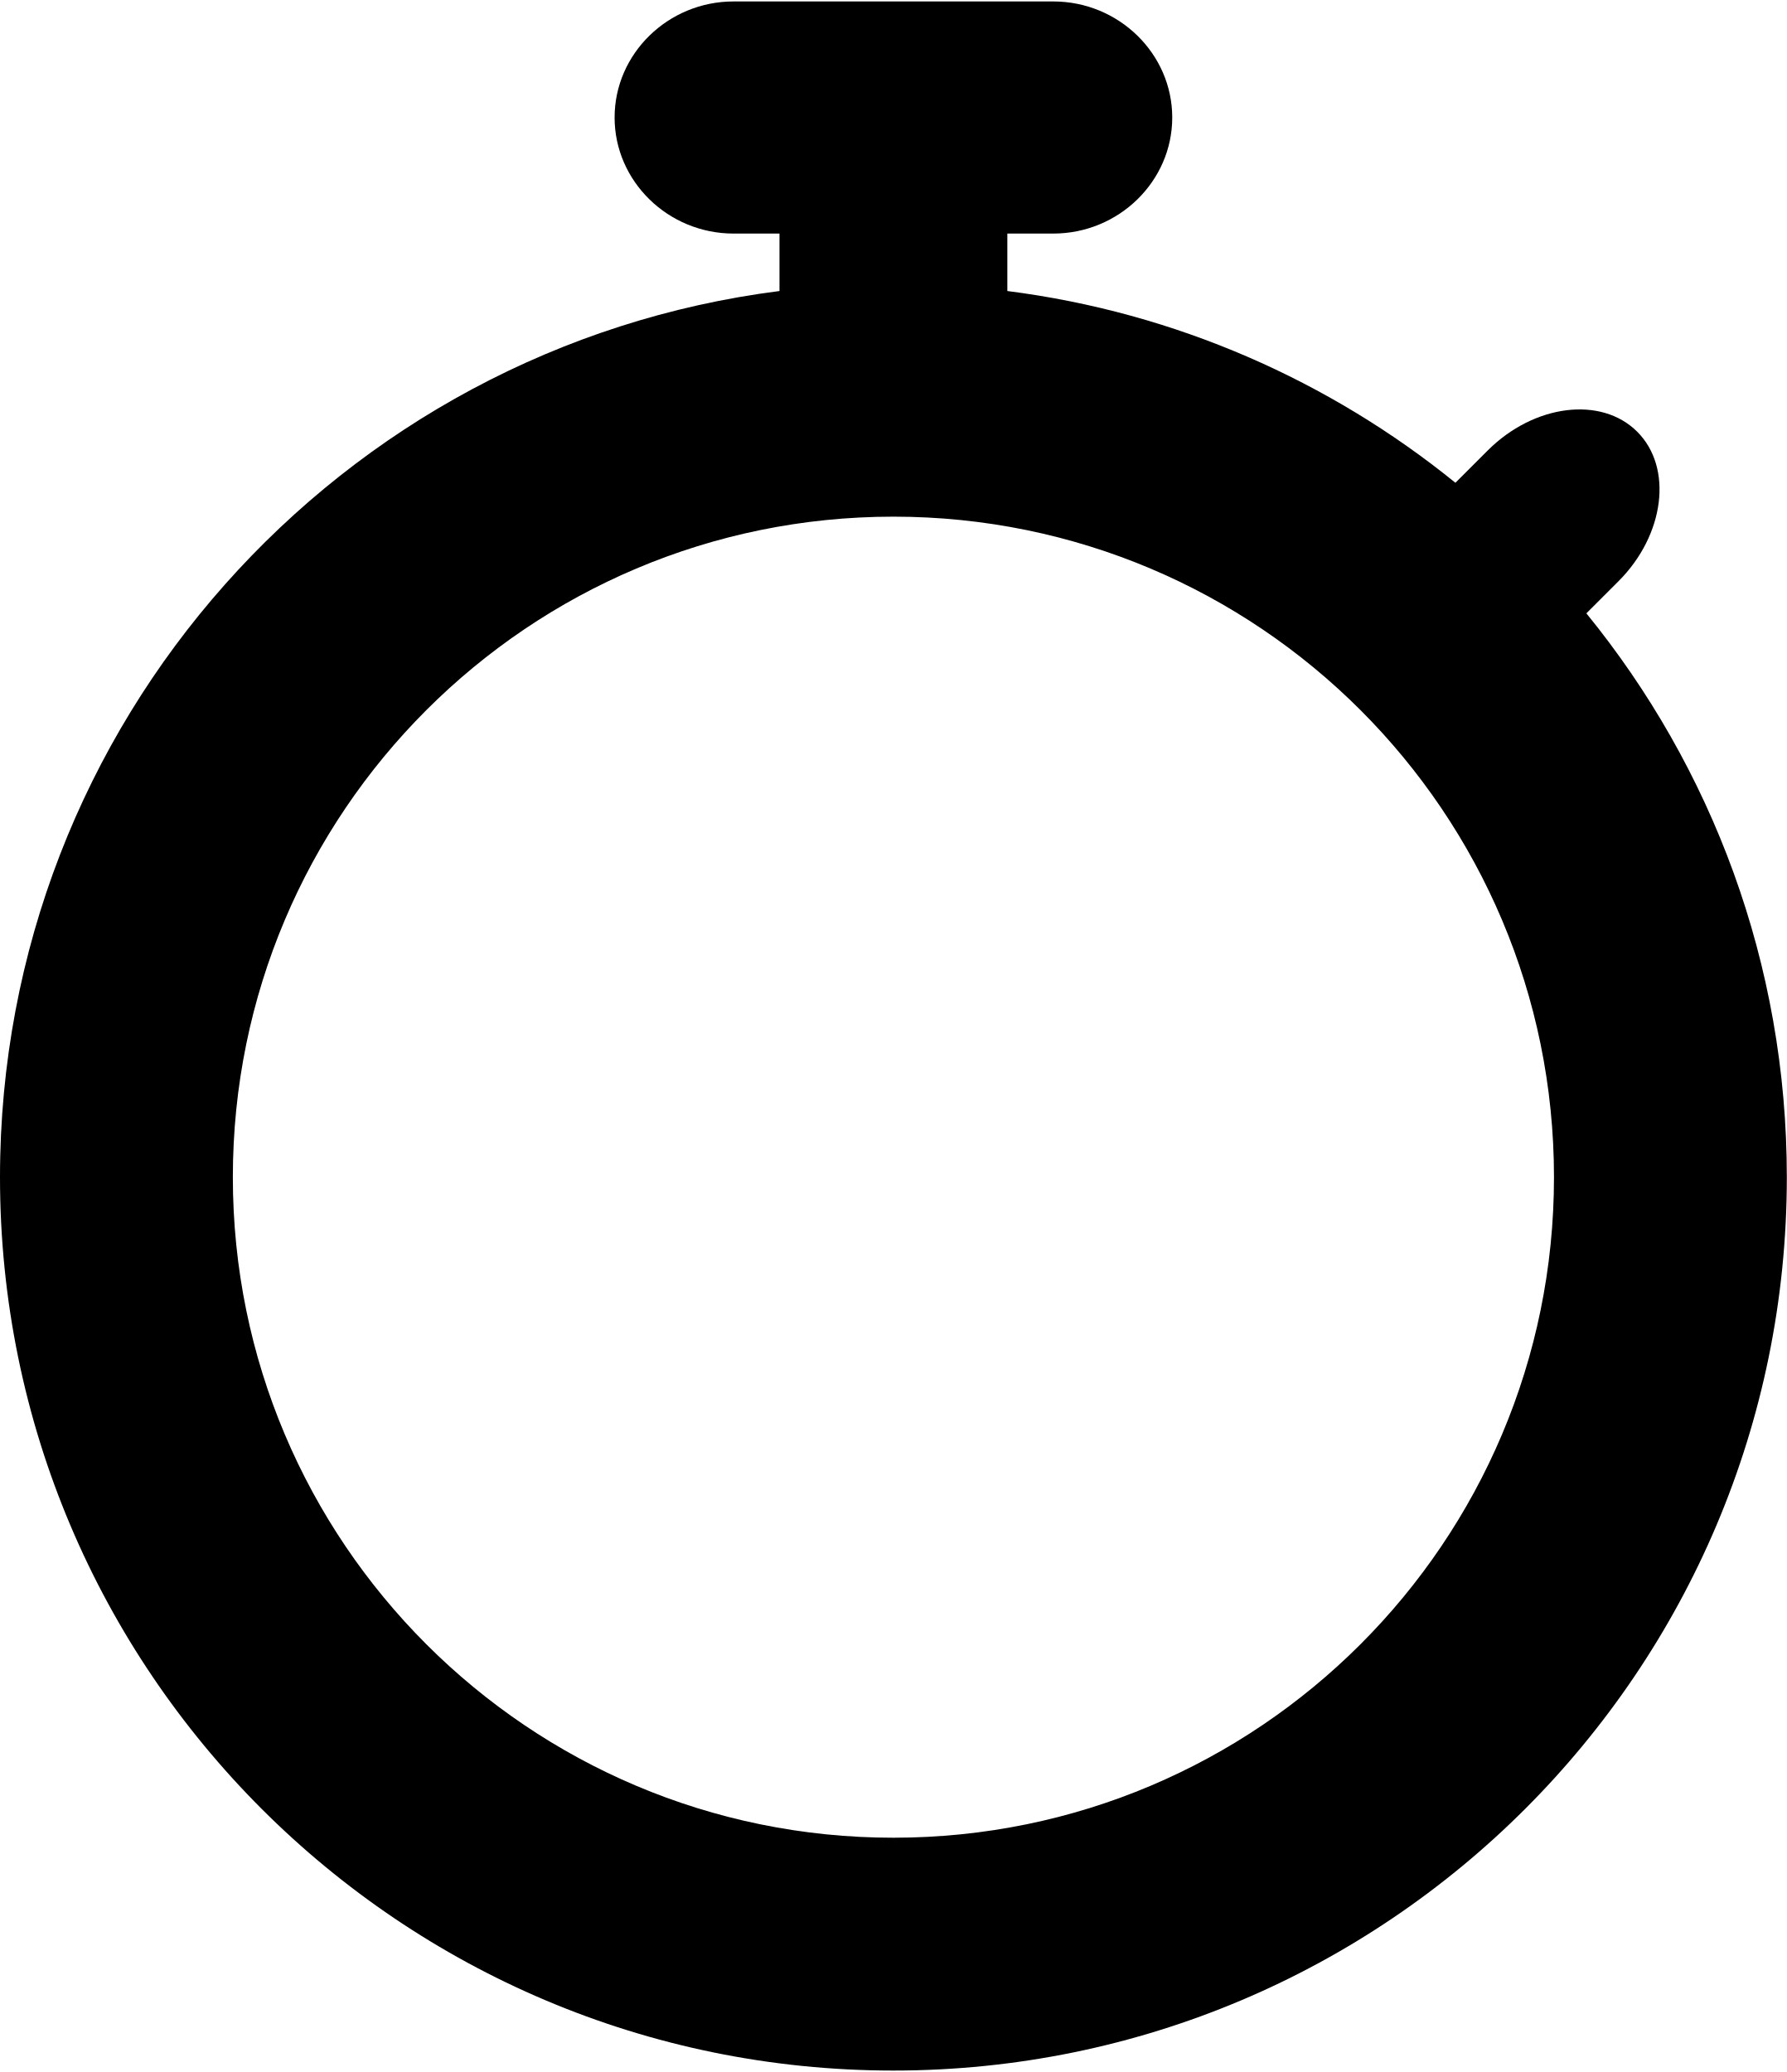
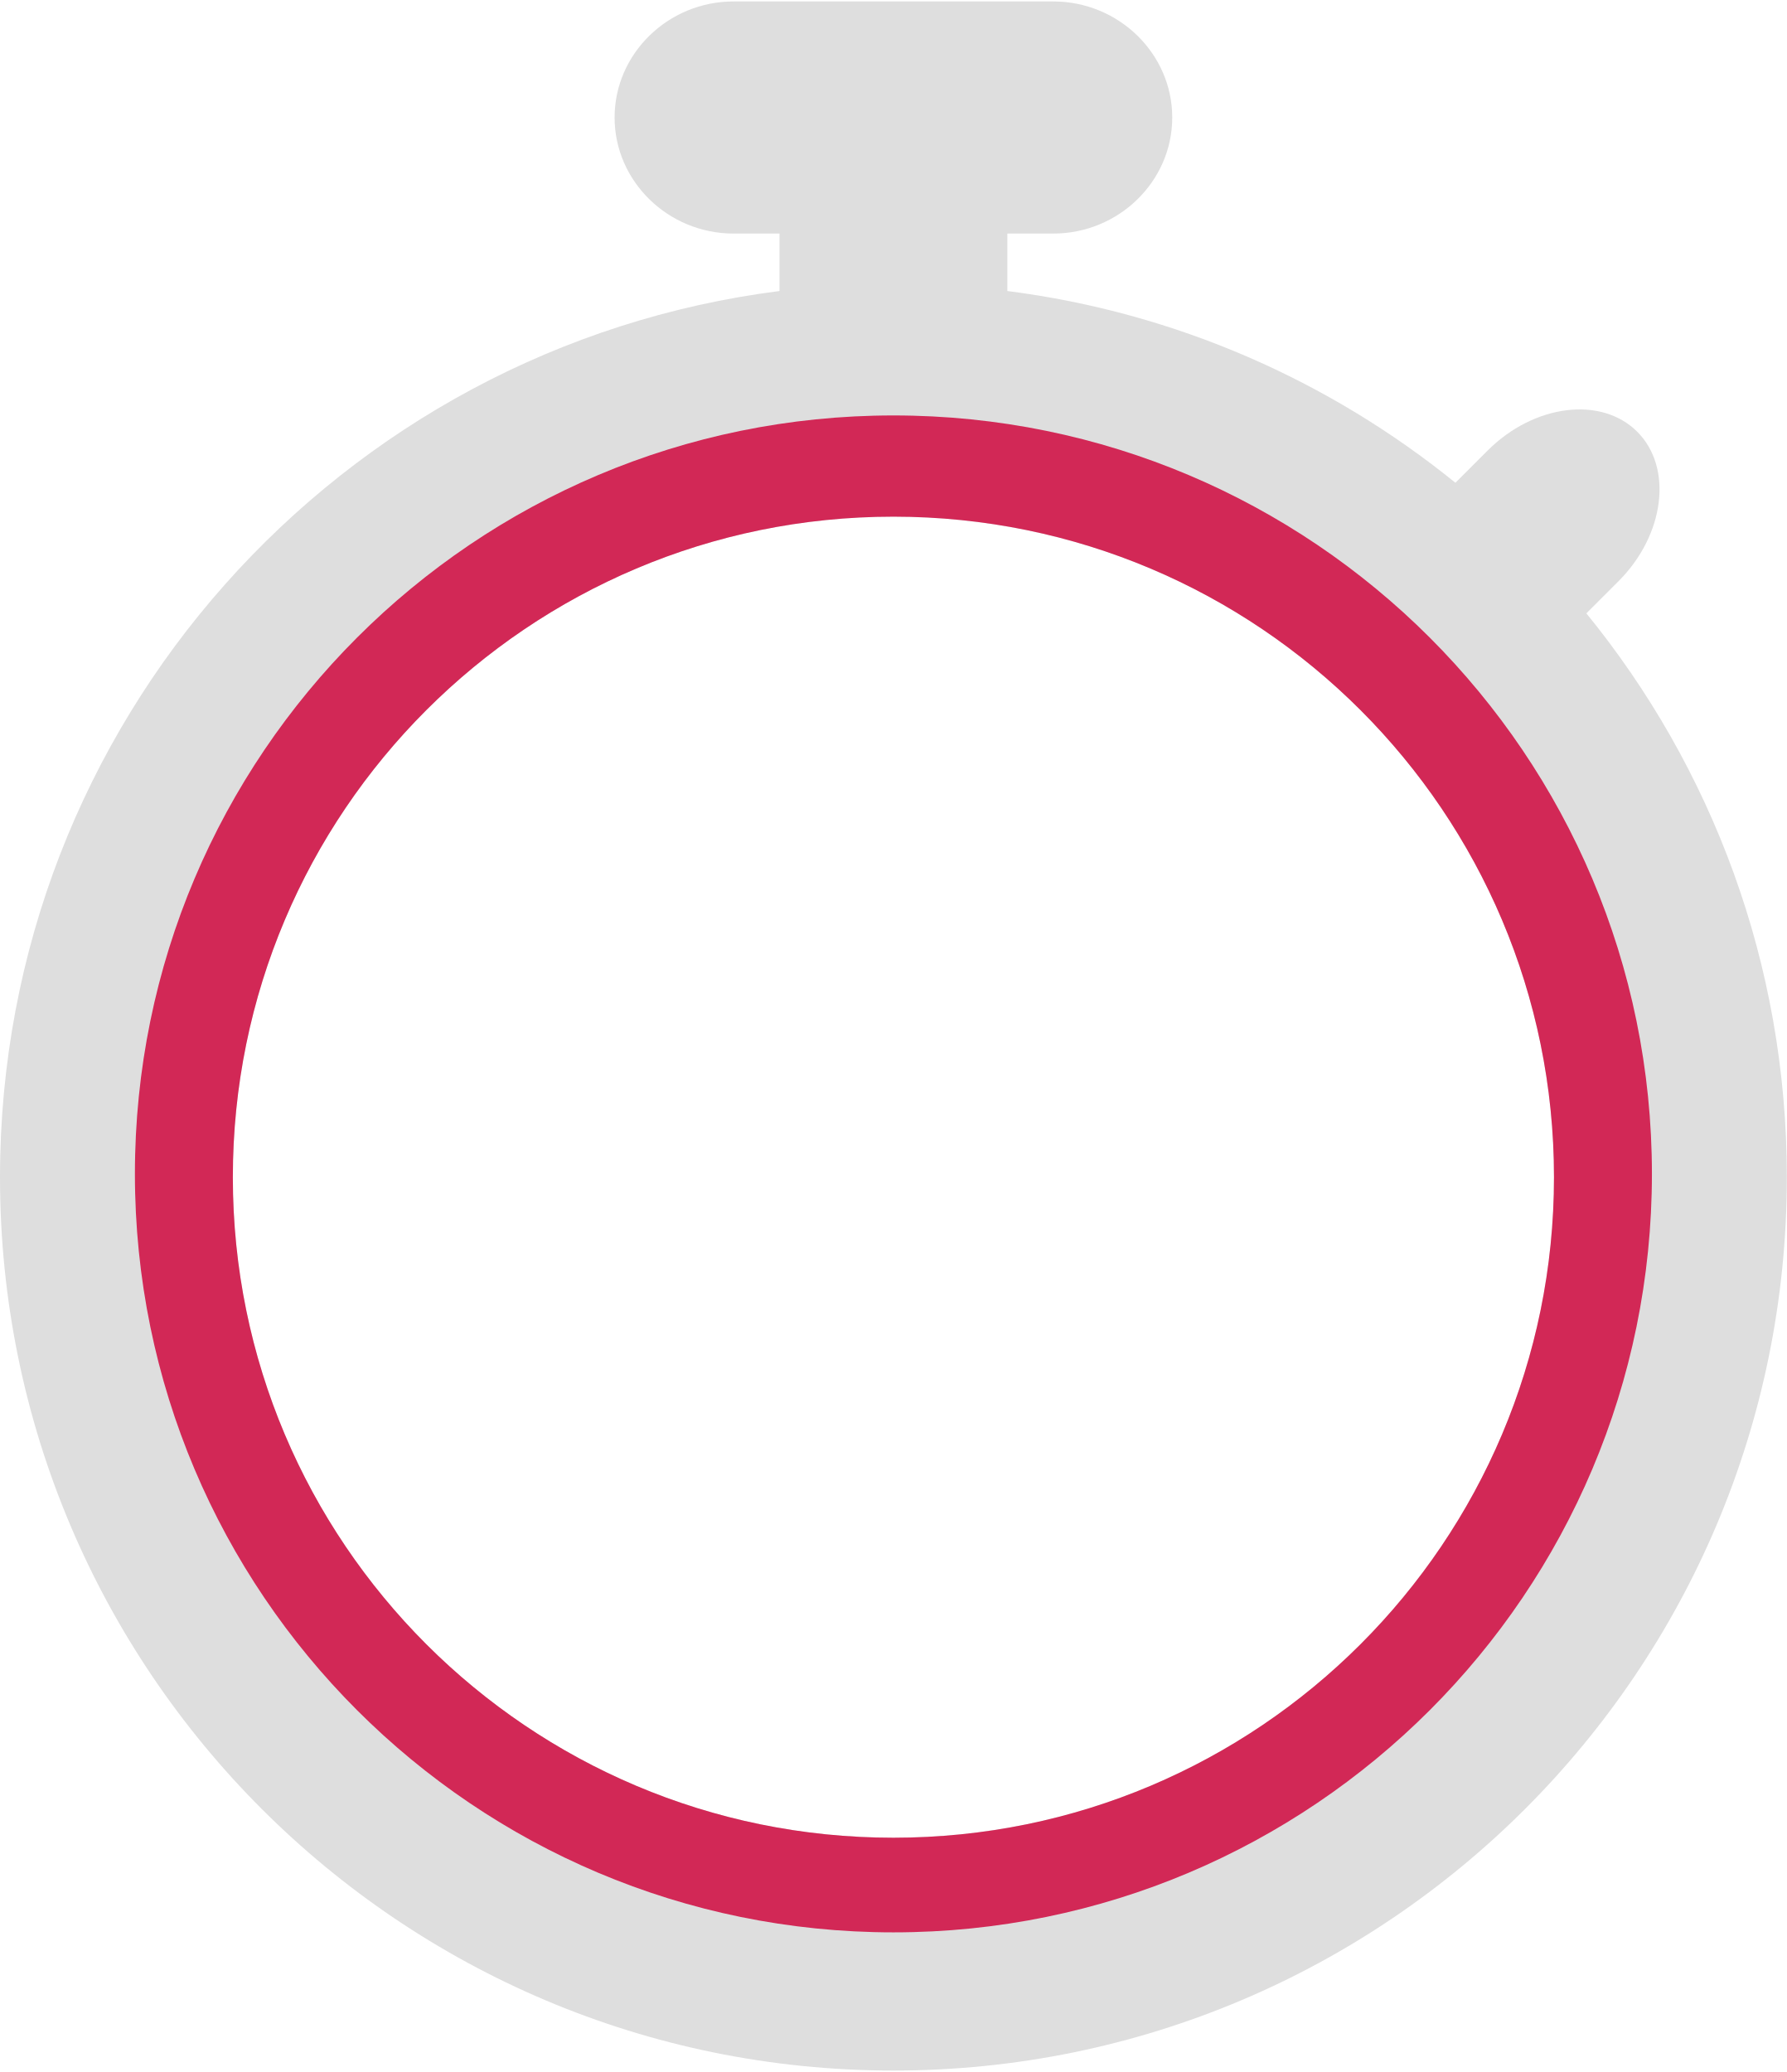
<svg xmlns="http://www.w3.org/2000/svg" version="1.1" id="Layer_1" x="0px" y="0px" width="238px" height="276px" viewBox="0 0 298 345.097" enable-background="new 0 0 298 345.097" xml:space="preserve">
-   <path d="M264.568,102.055l5.355-5.355c7.717-7.717,9.124-18.938,3.126-24.935c-5.997-5.997-17.217-4.59-24.934,3.127l-5.386,5.385 C221.768,63.292,196.11,51.875,168,48.297v-9.583h7.658c10.914,0,19.843-8.711,19.843-19.357S186.573,0,175.659,0h-53.317  c-10.913,0-19.842,8.711-19.842,19.357s8.929,19.357,19.842,19.357H130v9.583C56.681,57.629,0,120.244,0,196.097  c0,82.291,66.709,149,149,149c82.29,0,149-66.709,149-149C298,160.434,285.465,127.703,264.568,102.055z M149,306.264 c-60.844,0-110.167-49.323-110.167-110.167S88.156,85.93,149,85.93c60.843,0,110.167,49.323,110.167,110.167  S209.843,306.264,149,306.264z" />
+   <path fill="#dedede" d="M264.568,102.055l5.355-5.355c7.717-7.717,9.124-18.938,3.126-24.935c-5.997-5.997-17.217-4.59-24.934,3.127l-5.386,5.385 C221.768,63.292,196.11,51.875,168,48.297v-9.583h7.658c10.914,0,19.843-8.711,19.843-19.357S186.573,0,175.659,0h-53.317  c-10.913,0-19.842,8.711-19.842,19.357s8.929,19.357,19.842,19.357H130v9.583C56.681,57.629,0,120.244,0,196.097  c0,82.291,66.709,149,149,149c82.29,0,149-66.709,149-149C298,160.434,285.465,127.703,264.568,102.055z M149,306.264 c-60.844,0-110.167-49.323-110.167-110.167S88.156,85.93,149,85.93c60.843,0,110.167,49.323,110.167,110.167  S209.843,306.264,149,306.264z" />
+   <path fill="#d22856" d="M149,69.048c-69.864,0-126.5,56.636-126.5,126.5c0,69.864,56.636,126.5,126.5,126.5 s126.5-56.636,126.5-126.5C275.5,125.685,218.864,69.048,149,69.048z M149,306.264c-60.844,0-110.167-49.323-110.167-110.167 C38.833,135.253,88.156,85.93,149,85.93c60.843,0,110.167,49.323,110.167,110.167C259.167,256.941,209.843,306.264,149,306.264z" />
</svg>
